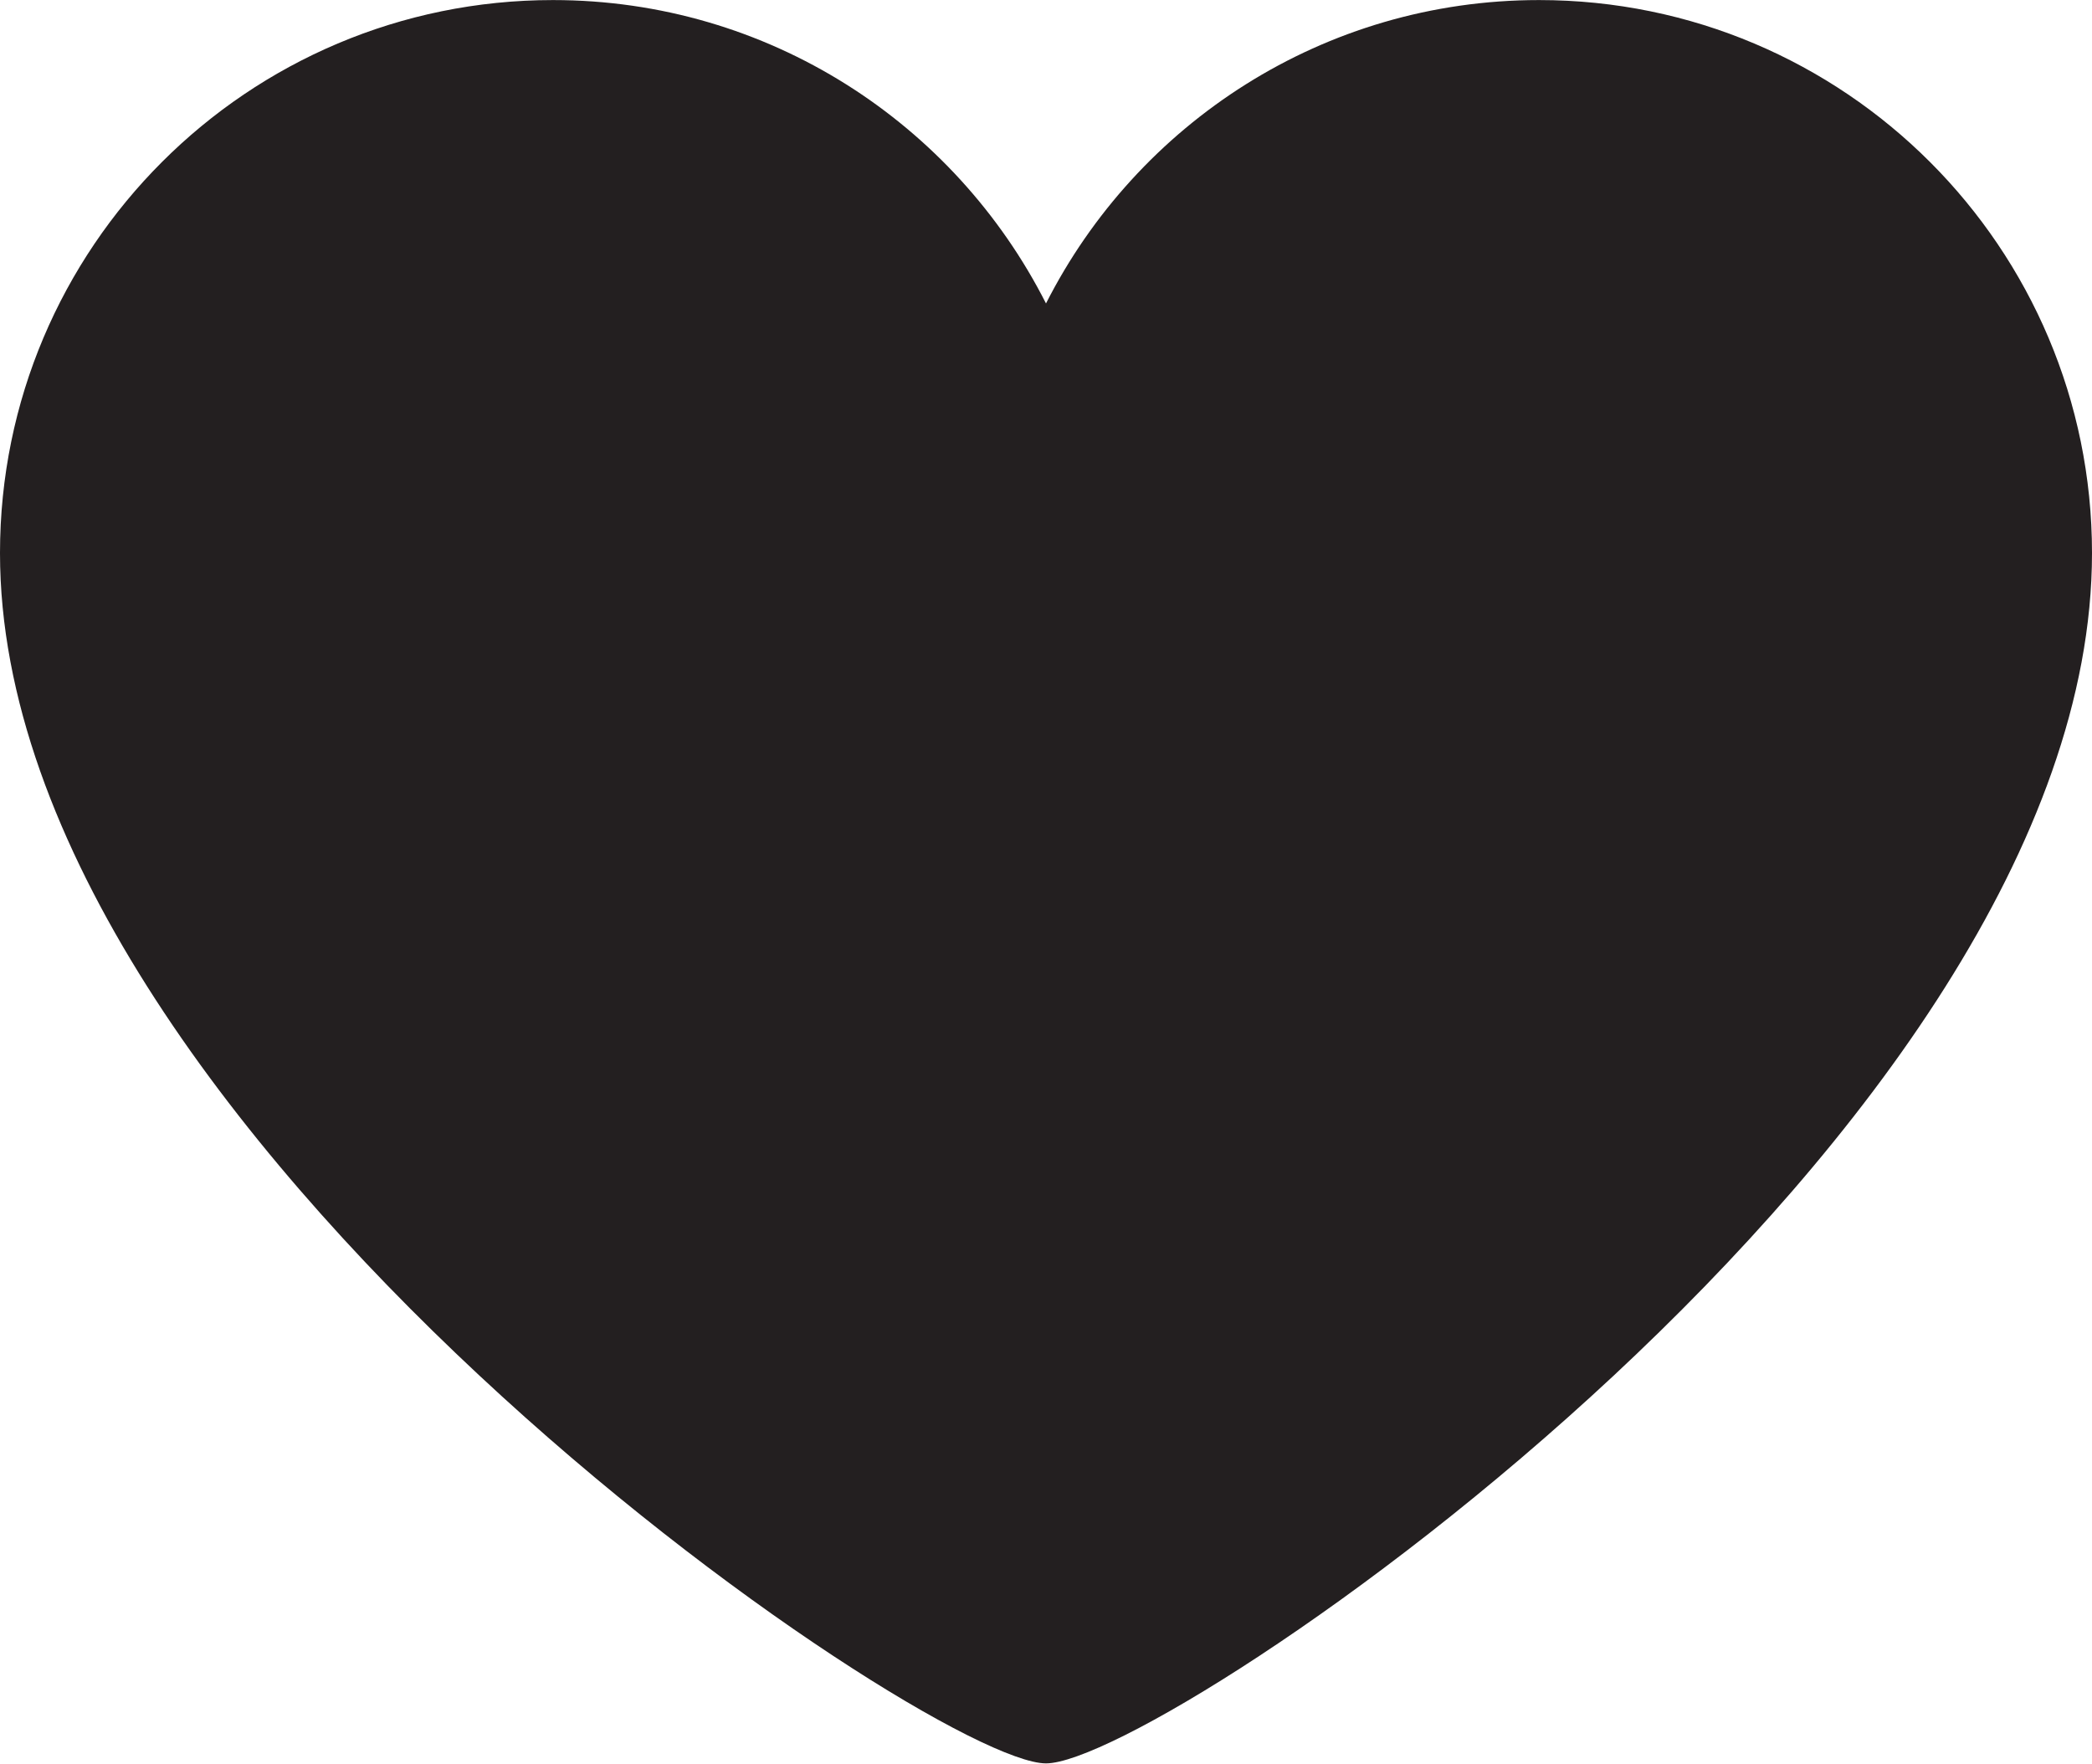
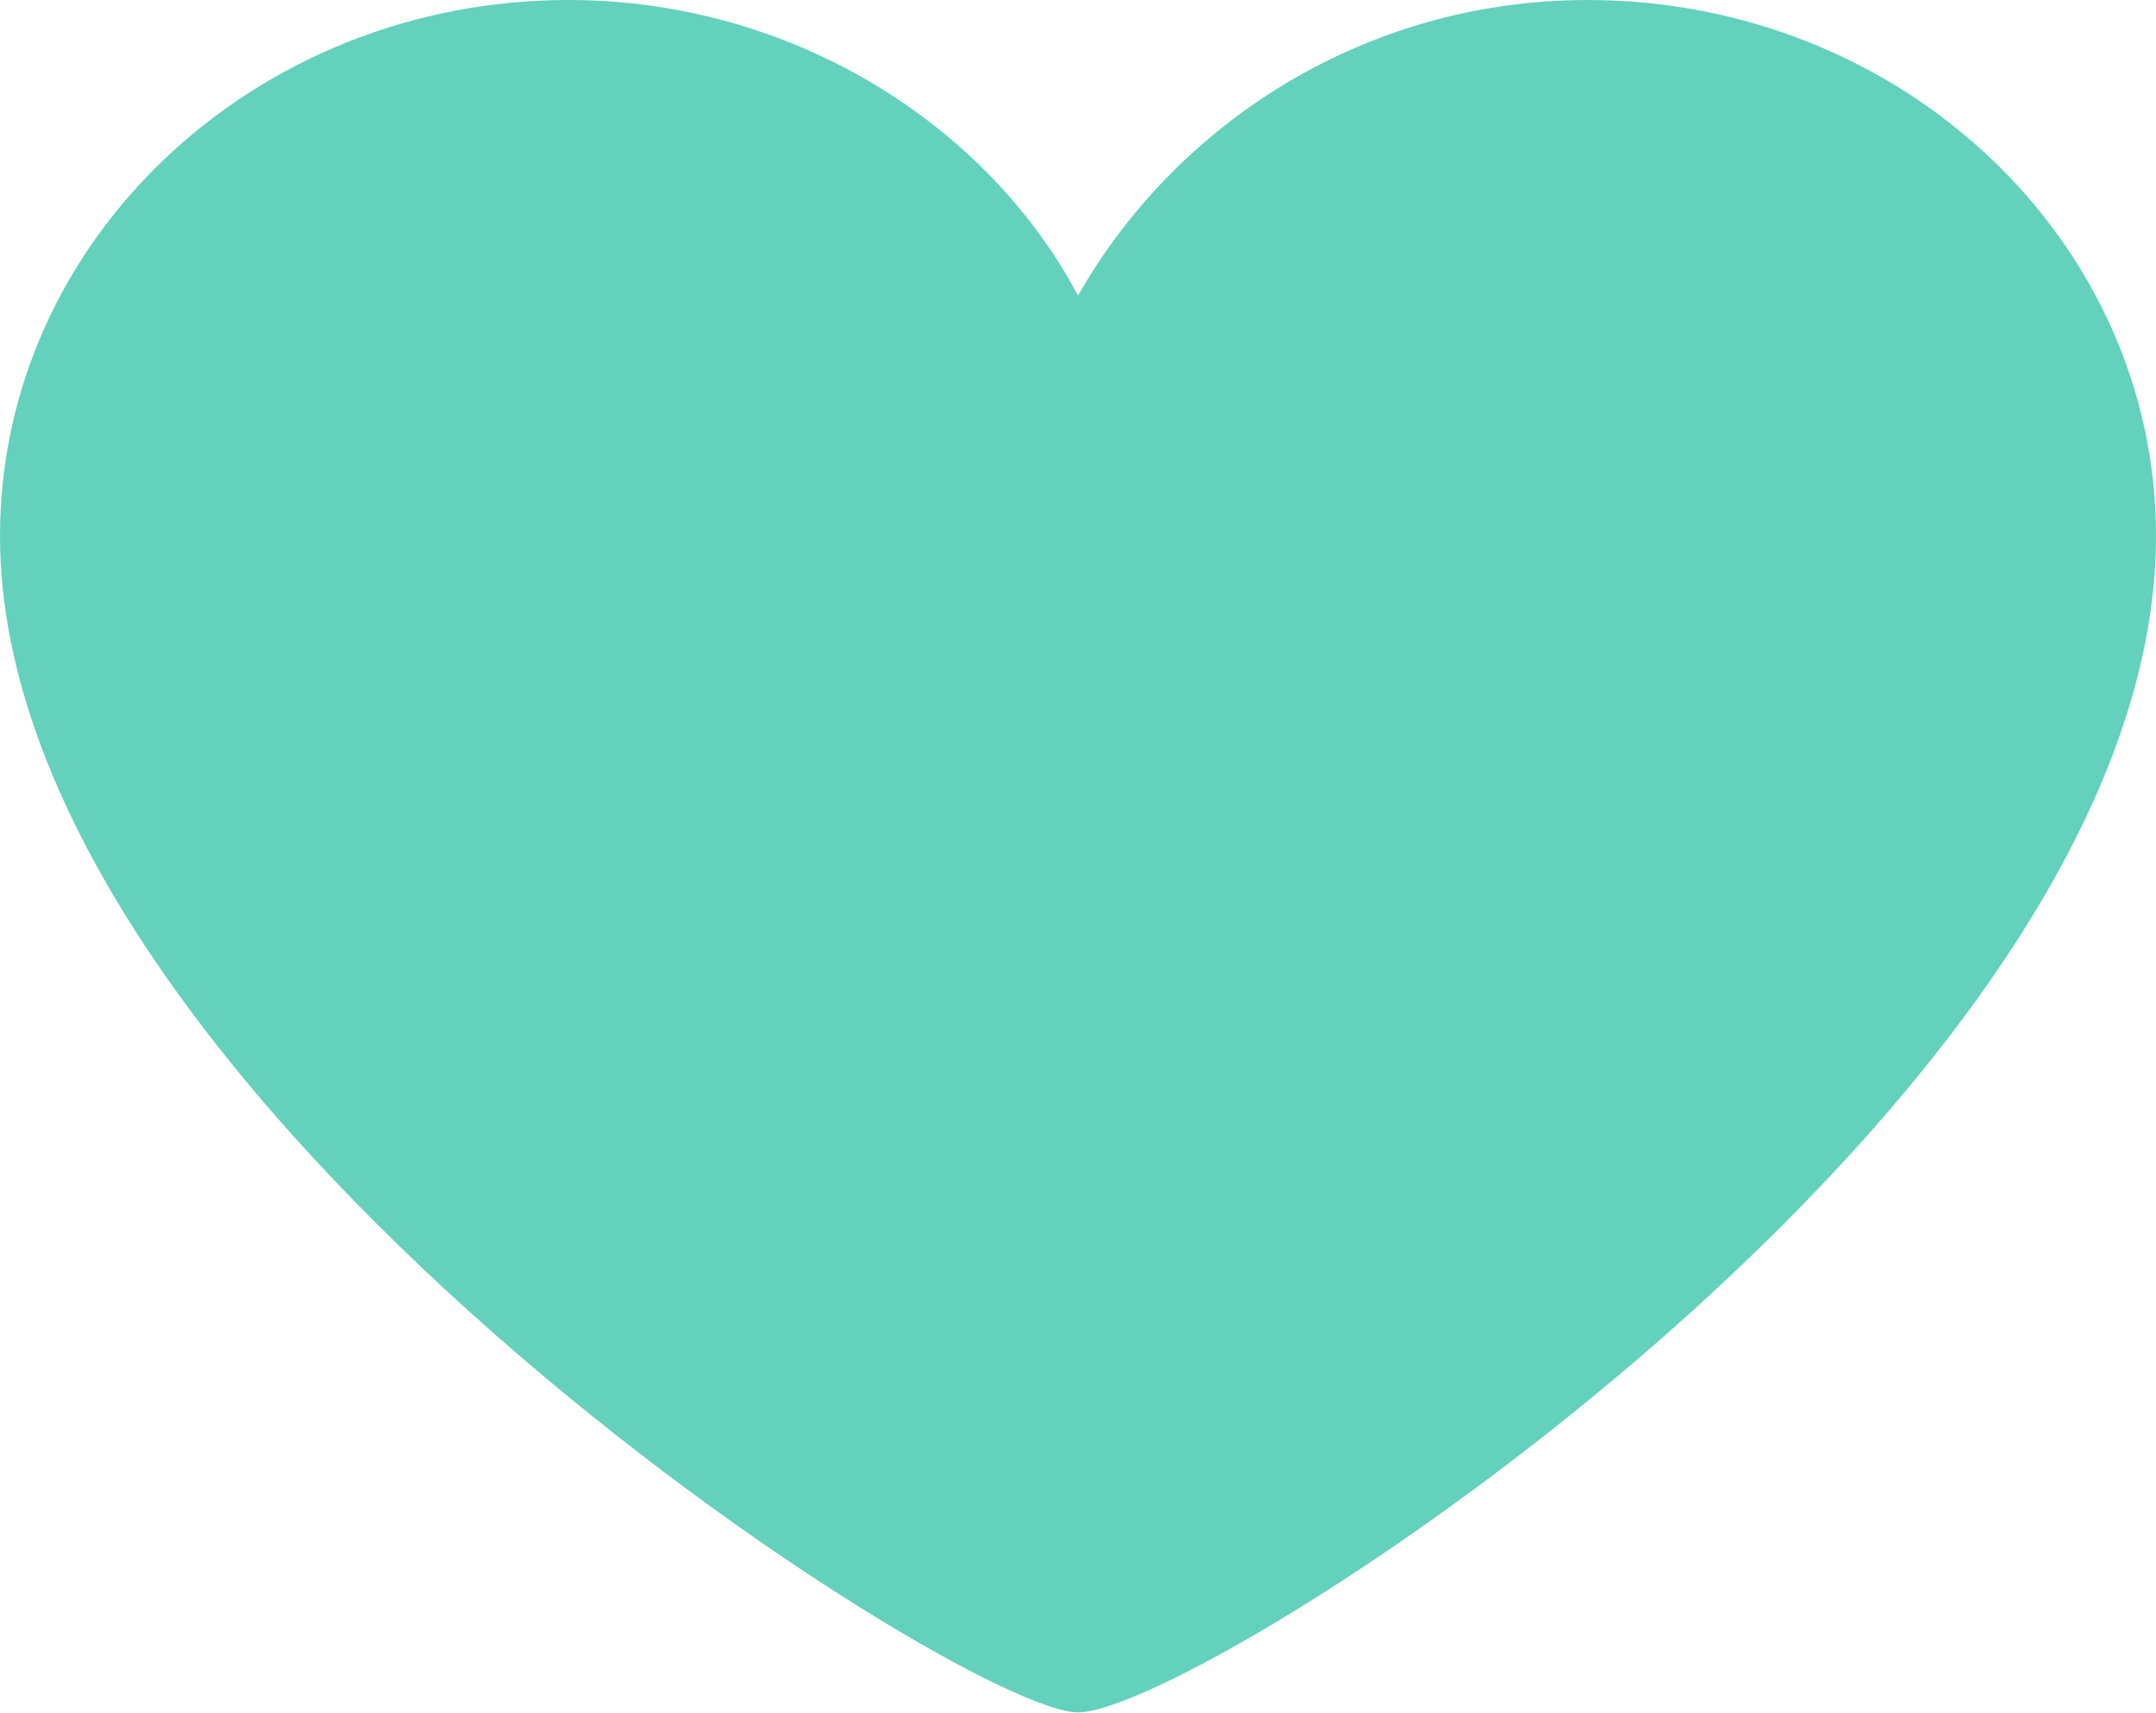
- <svg xmlns="http://www.w3.org/2000/svg" version="1.1" id="Layer_1" x="0px" y="0px" width="33.05px" height="27.857px" viewBox="47.475 50.071 33.05 27.857" enable-background="new 47.475 50.071 33.05 27.857" xml:space="preserve">
-   <path fill="#231F20" d="M80.525,58.808c0-4.825-3.912-8.736-8.736-8.736c-3.405,0-6.348,1.951-7.789,4.793 c-1.441-2.842-4.384-4.793-7.789-4.793c-4.825,0-8.736,3.911-8.736,8.736c0,9.127,14.657,19.121,16.525,19.121 C65.869,77.929,80.525,67.979,80.525,58.808z" />
+ <svg xmlns="http://www.w3.org/2000/svg" width="34" height="27" viewBox="0 0 34 27" fill="none">
+   <path d="M34 8.45C34 3.788 29.982 0 25.036 0C21.533 0 18.546 1.942 17 4.662C15.558 1.942 12.467 0 8.964 0C4.018 0 0 3.788 0 8.45C0 17.288 15.146 27 17 27C18.958 27 34 17.385 34 8.45Z" fill="#63D1BB" />
</svg>
